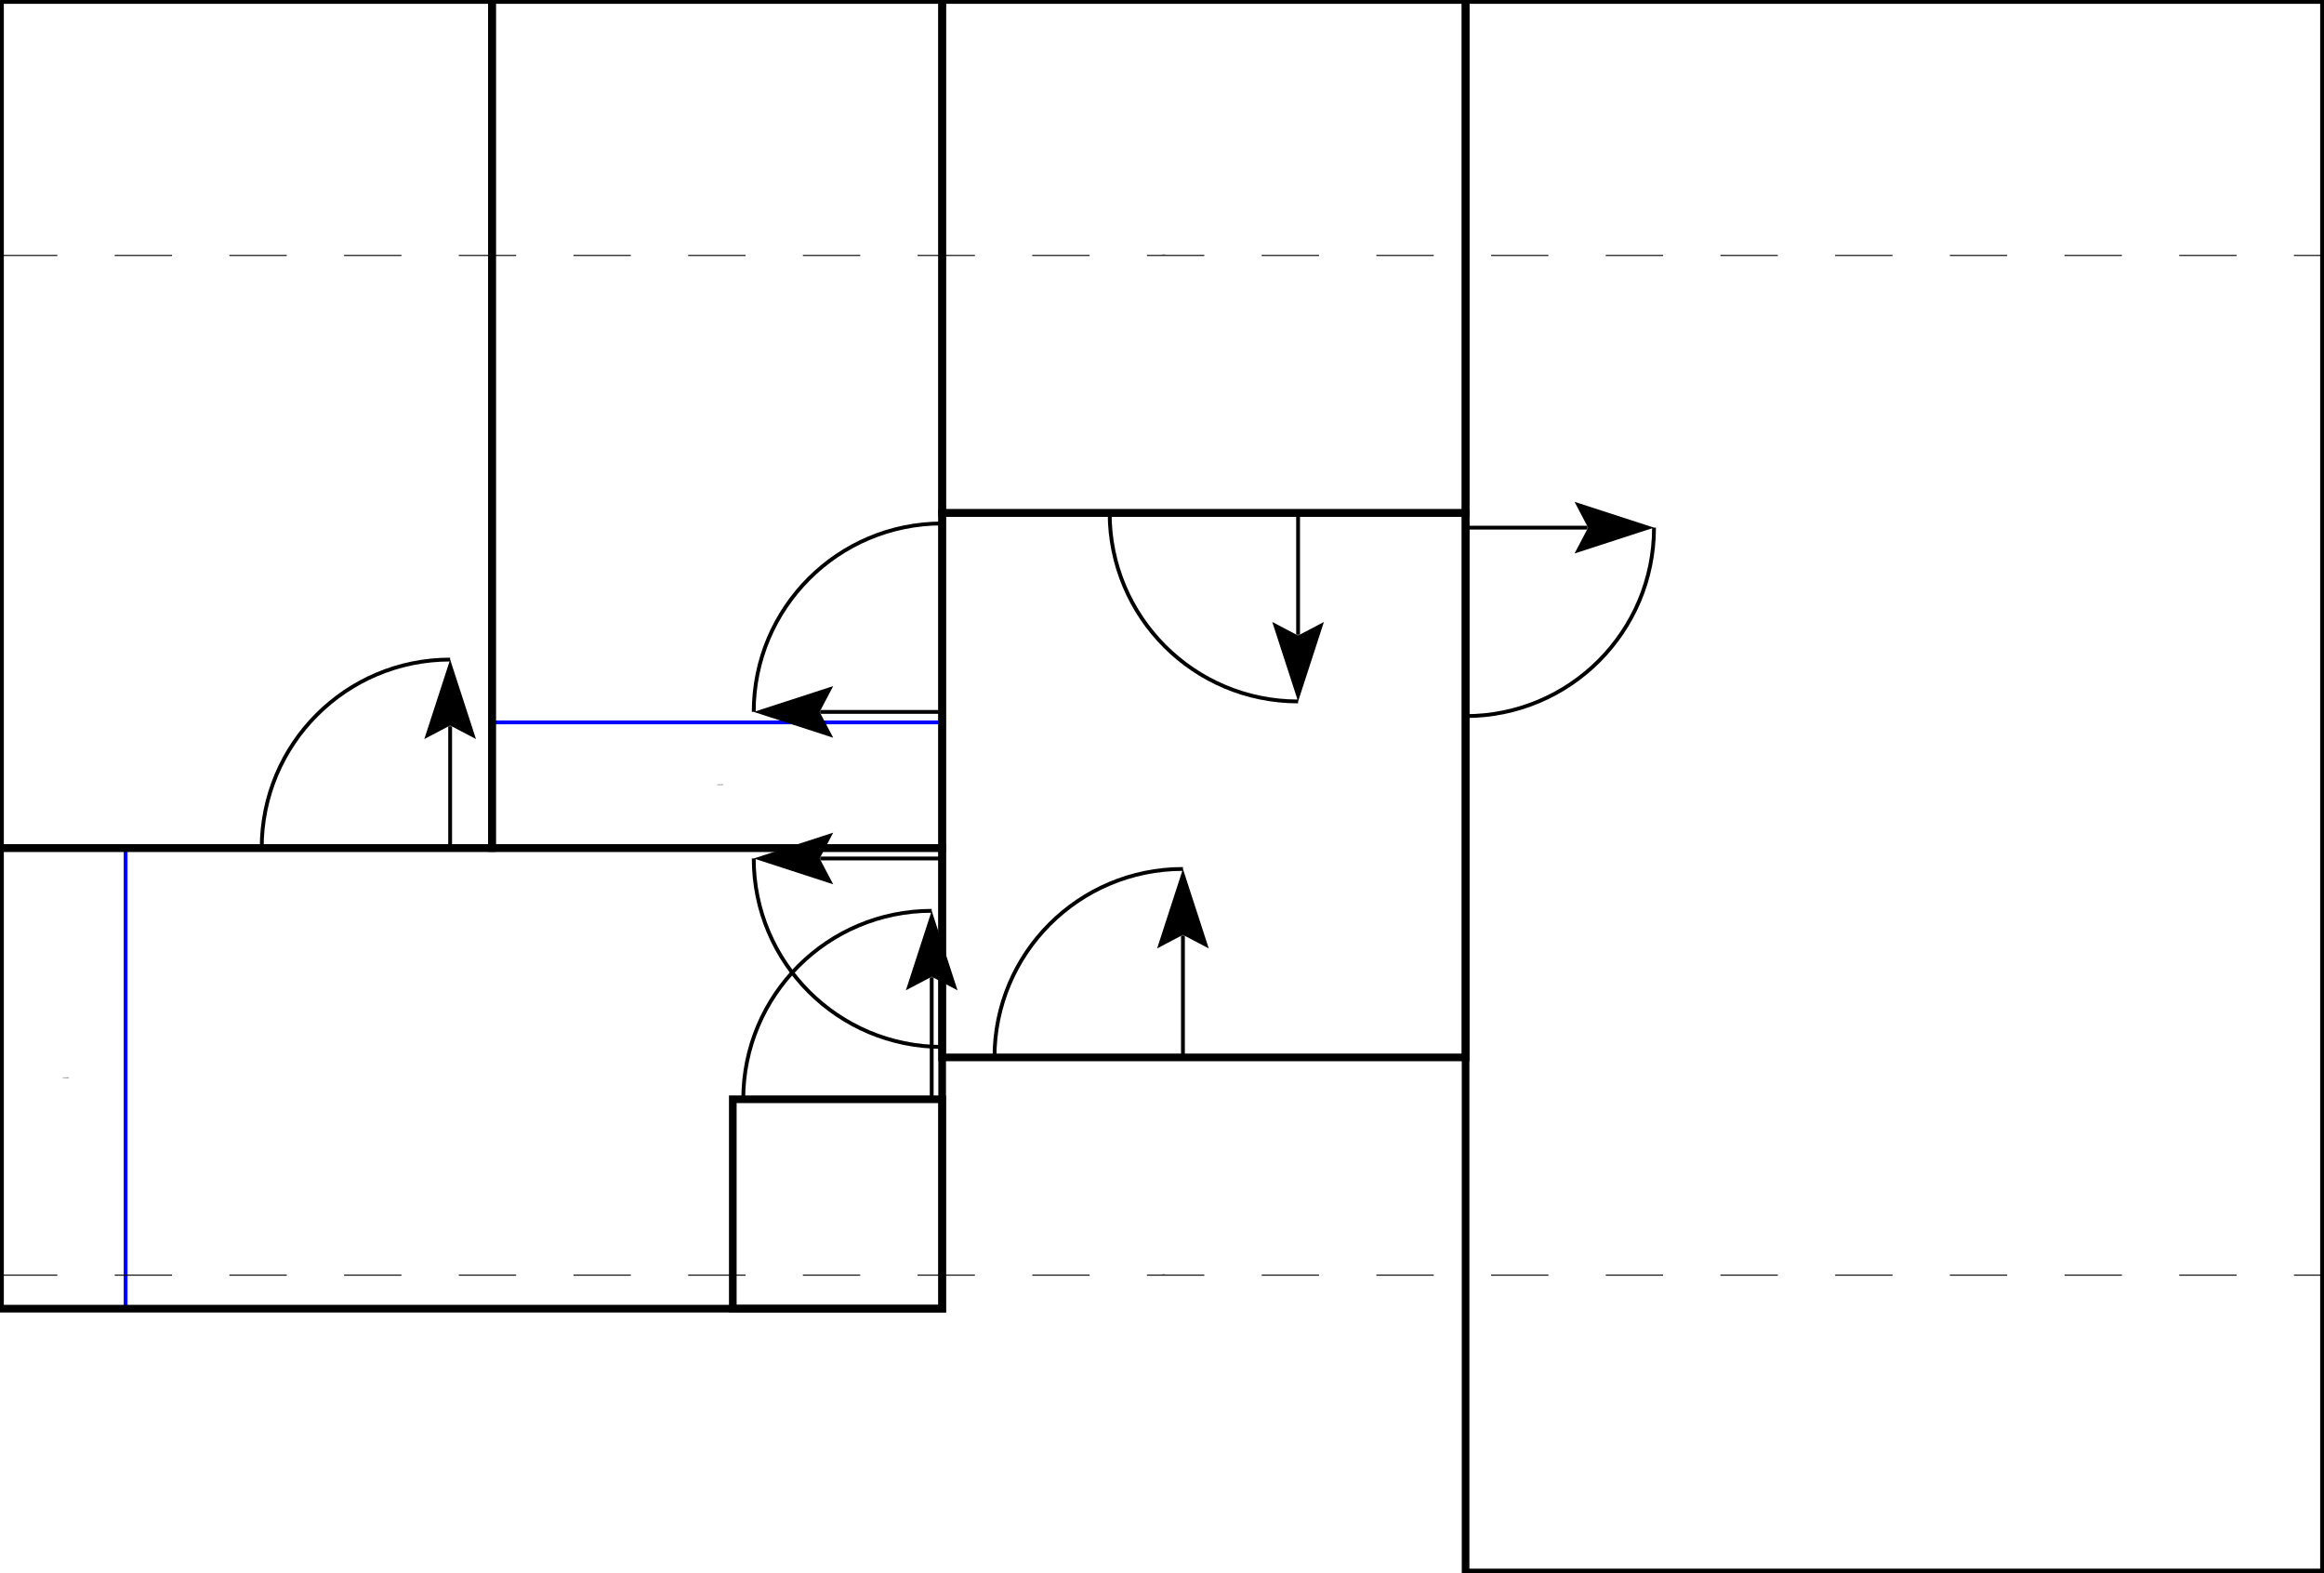
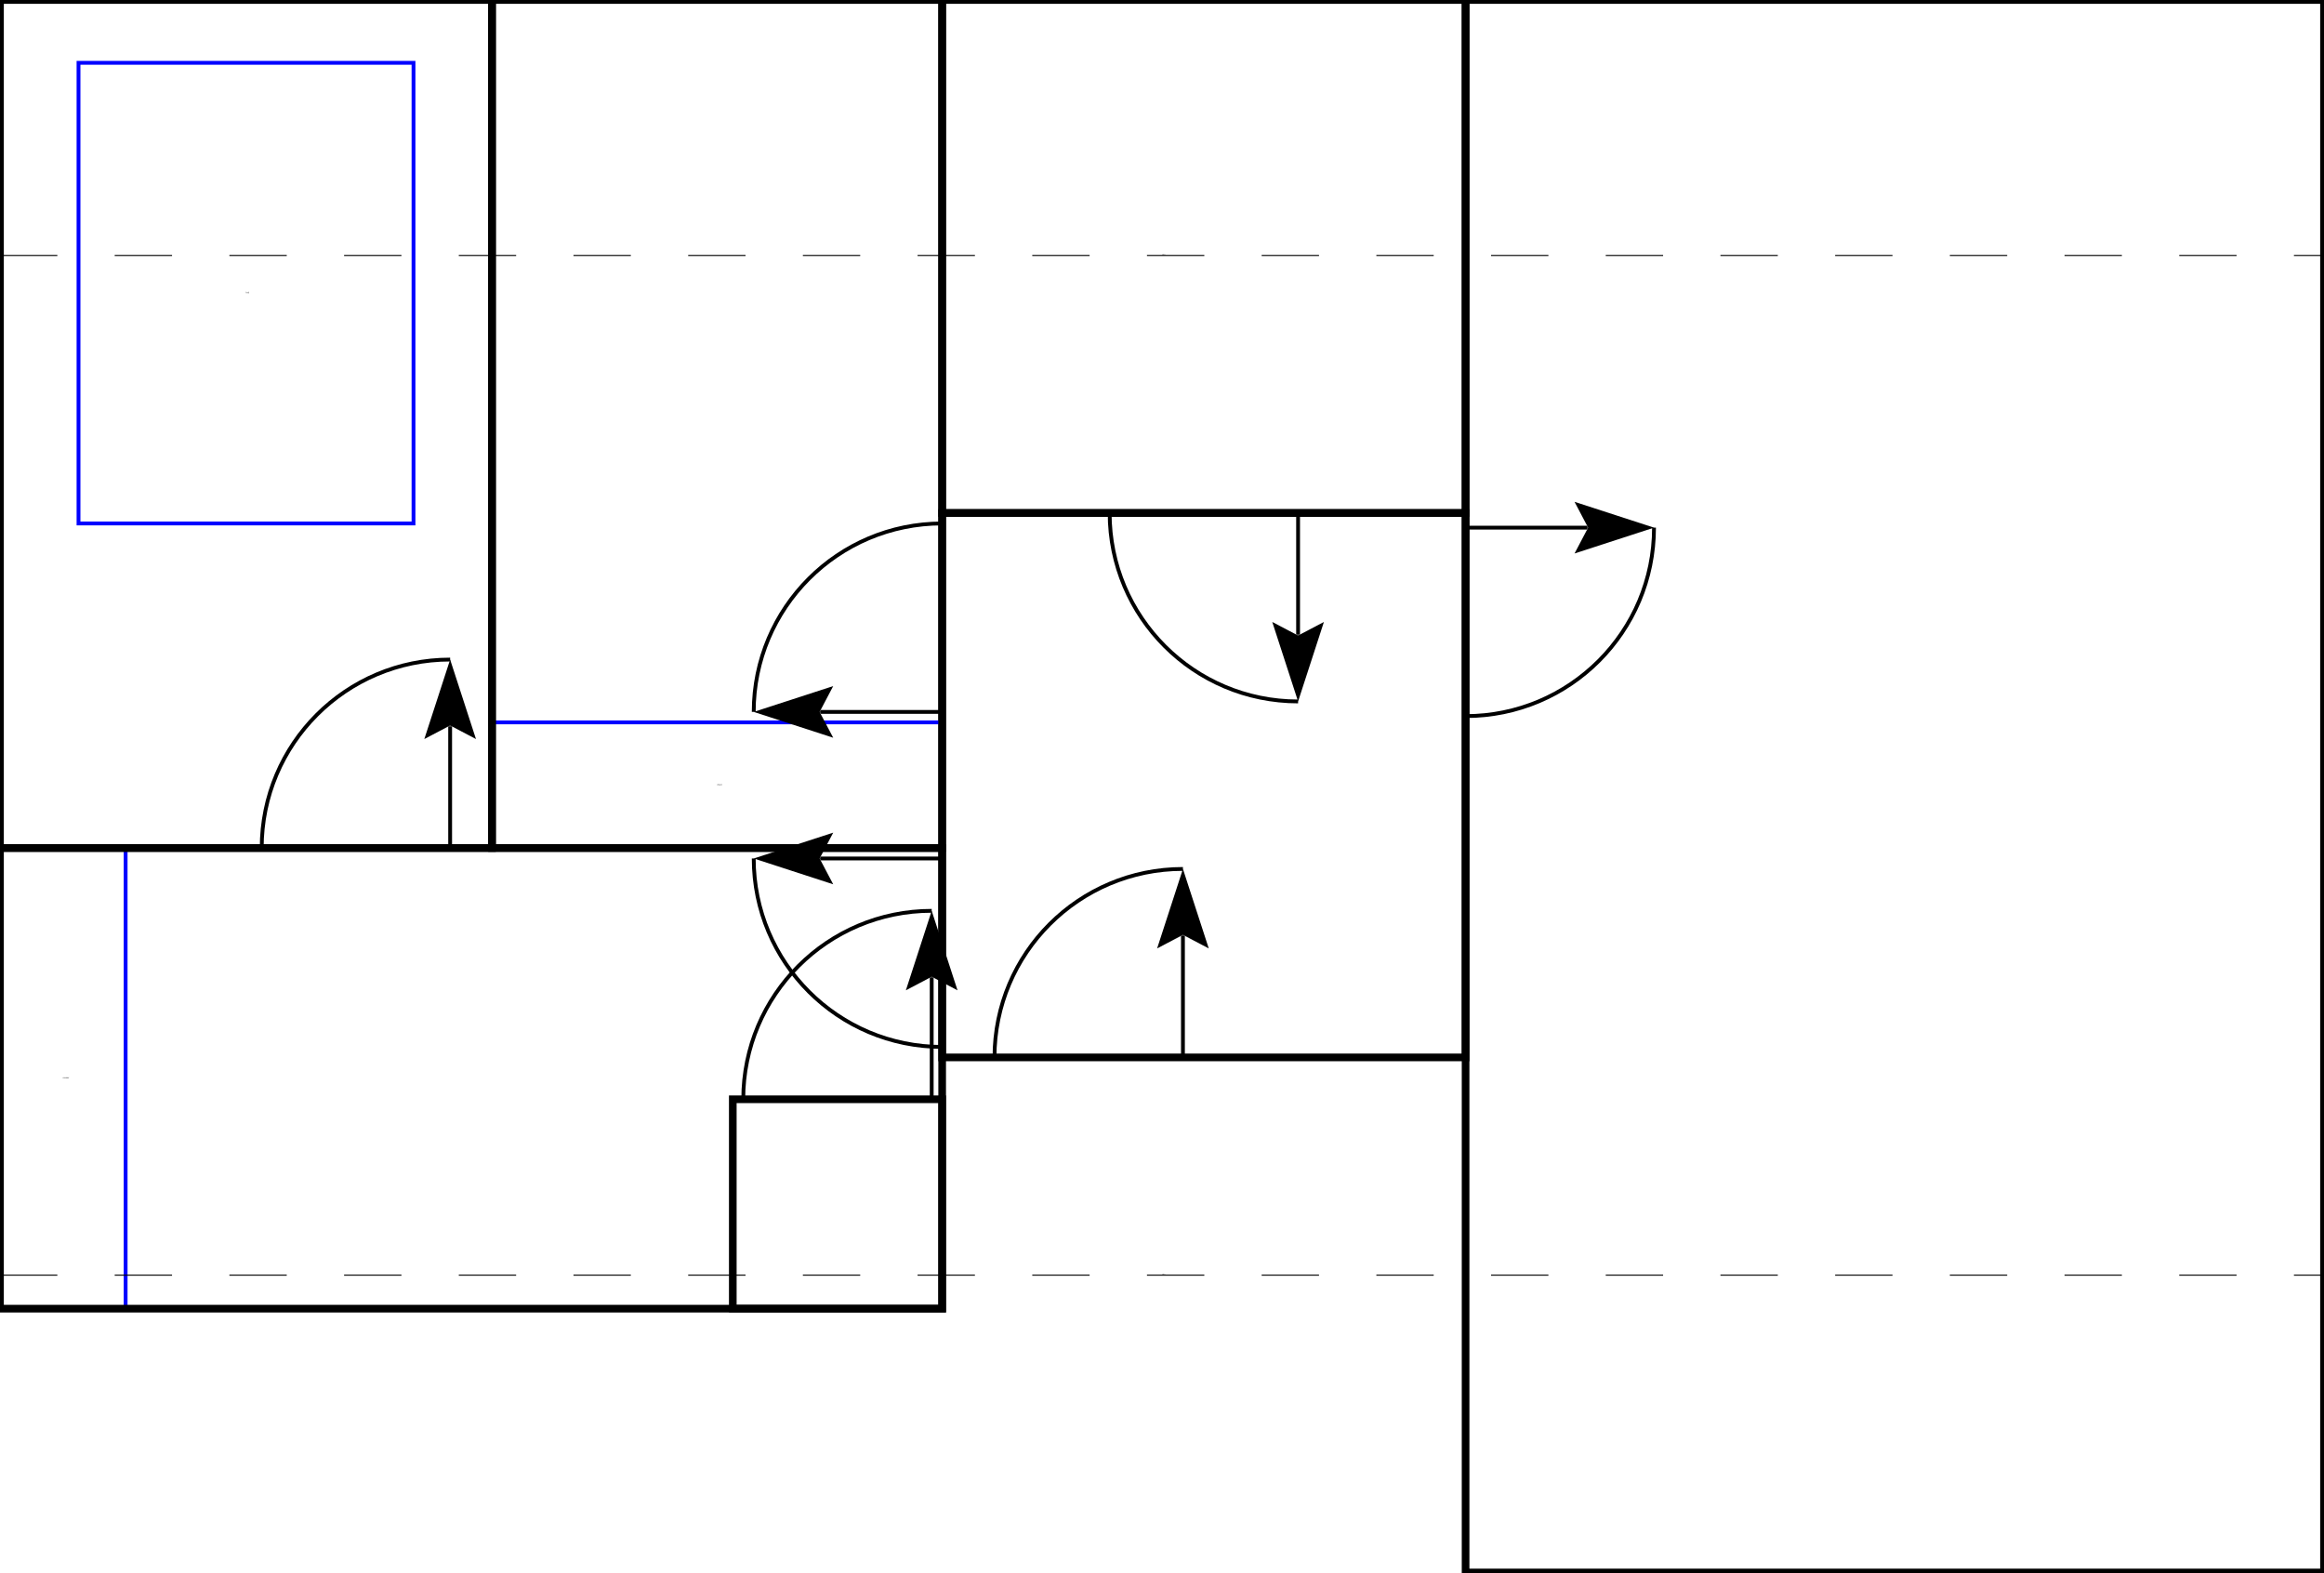
<svg xmlns="http://www.w3.org/2000/svg" height="751" stroke-opacity="1" viewBox="0 0 1110 751" font-size="1" width="1110" stroke="rgb(0,0,0)" version="1.1">
  <defs />
  <g stroke-linejoin="miter" stroke-opacity="1.0" fill-opacity="0.0" stroke="rgb(0,0,0)" stroke-width="1.826" fill="rgb(0,0,0)" stroke-linecap="butt" stroke-miterlimit="10.0">
    <path d="M 700,252 h 58.044 " />
  </g>
  <g stroke-linejoin="miter" stroke-opacity="1.0" fill-opacity="1.0" stroke="rgb(0,0,0)" stroke-width="0.0" fill="rgb(0,0,0)" stroke-linecap="butt" stroke-miterlimit="10.0" />
  <g stroke-linejoin="miter" stroke-opacity="1.0" fill-opacity="1.0" stroke="rgb(0,0,0)" stroke-width="0.0" fill="rgb(0,0,0)" stroke-linecap="butt" stroke-miterlimit="10.0" />
  <g stroke-linejoin="miter" stroke-opacity="1.0" fill-opacity="1.0" stroke="rgb(0,0,0)" stroke-width="0.0" fill="rgb(0,0,0)" stroke-linecap="butt" stroke-miterlimit="10.0">
    <path d="M 790,252 l -37.96,-12.334 l 6.484,12.334 l -6.484,12.334 Z" />
  </g>
  <g stroke-linejoin="miter" stroke-opacity="1.0" fill-opacity="1.0" stroke="rgb(0,0,0)" stroke-width="0.0" fill="rgb(0,0,0)" stroke-linecap="butt" stroke-miterlimit="10.0">
    <path d="M 758.524,252 h -0.48 v -0.913 l 0.48,0.913 h -0.48 v 0.913 Z" />
  </g>
  <g stroke-linejoin="miter" stroke-opacity="1.0" fill-opacity="0.0" stroke="rgb(0,0,0)" stroke-width="1.826" fill="rgb(0,0,0)" stroke-linecap="butt" stroke-miterlimit="10.0">
    <path d="M 790,252 c 0,49.706 -40.294,90 -90 90" />
  </g>
  <g stroke-linejoin="miter" stroke-opacity="1.0" fill-opacity="0.0" stroke="rgb(0,0,0)" stroke-width="3.652" fill="rgb(0,0,0)" stroke-linecap="butt" stroke-miterlimit="10.0">
    <path d="M 1110,751 l -0,-751 h -410 l -0,751 Z" />
  </g>
  <g stroke-linejoin="miter" stroke-opacity="1.0" fill-opacity="0.0" stroke="rgb(0,0,0)" stroke-width="1.826" fill="rgb(0,0,0)" stroke-linecap="butt" stroke-miterlimit="10.0">
    <path d="M 565,505 l 0,-58.044 " />
  </g>
  <g stroke-linejoin="miter" stroke-opacity="1.0" fill-opacity="1.0" stroke="rgb(0,0,0)" stroke-width="0.0" fill="rgb(0,0,0)" stroke-linecap="butt" stroke-miterlimit="10.0" />
  <g stroke-linejoin="miter" stroke-opacity="1.0" fill-opacity="1.0" stroke="rgb(0,0,0)" stroke-width="0.0" fill="rgb(0,0,0)" stroke-linecap="butt" stroke-miterlimit="10.0" />
  <g stroke-linejoin="miter" stroke-opacity="1.0" fill-opacity="1.0" stroke="rgb(0,0,0)" stroke-width="0.0" fill="rgb(0,0,0)" stroke-linecap="butt" stroke-miterlimit="10.0">
    <path d="M 565,415 l -12.334,37.96 l 12.334,-6.484 l 12.334,6.484 Z" />
  </g>
  <g stroke-linejoin="miter" stroke-opacity="1.0" fill-opacity="1.0" stroke="rgb(0,0,0)" stroke-width="0.0" fill="rgb(0,0,0)" stroke-linecap="butt" stroke-miterlimit="10.0">
    <path d="M 565,446.476 l -0,0.48 l -0.913,-0 l 0.913,-0.48 l -0,0.48 l 0.913,0 Z" />
  </g>
  <g stroke-linejoin="miter" stroke-opacity="1.0" fill-opacity="0.0" stroke="rgb(0,0,0)" stroke-width="1.826" fill="rgb(0,0,0)" stroke-linecap="butt" stroke-miterlimit="10.0">
    <path d="M 565,415 c -49.706,-0 -90,40.294 -90 90" />
  </g>
  <g stroke-linejoin="miter" stroke-opacity="1.0" fill-opacity="0.0" stroke="rgb(0,0,0)" stroke-width="3.652" fill="rgb(0,0,0)" stroke-linecap="butt" stroke-miterlimit="10.0">
    <path d="M 700,505 l -0,-260 h -250 l -0,260 Z" />
  </g>
  <g stroke-linejoin="miter" stroke-opacity="1.0" fill-opacity="0.0" stroke="rgb(0,0,0)" stroke-width="1.826" fill="rgb(0,0,0)" stroke-linecap="butt" stroke-miterlimit="10.0">
    <path d="M 620,245 l 0,58.044 " />
  </g>
  <g stroke-linejoin="miter" stroke-opacity="1.0" fill-opacity="1.0" stroke="rgb(0,0,0)" stroke-width="0.0" fill="rgb(0,0,0)" stroke-linecap="butt" stroke-miterlimit="10.0" />
  <g stroke-linejoin="miter" stroke-opacity="1.0" fill-opacity="1.0" stroke="rgb(0,0,0)" stroke-width="0.0" fill="rgb(0,0,0)" stroke-linecap="butt" stroke-miterlimit="10.0" />
  <g stroke-linejoin="miter" stroke-opacity="1.0" fill-opacity="1.0" stroke="rgb(0,0,0)" stroke-width="0.0" fill="rgb(0,0,0)" stroke-linecap="butt" stroke-miterlimit="10.0">
    <path d="M 620,335 l 12.334,-37.96 l -12.334,6.484 l -12.334,-6.484 Z" />
  </g>
  <g stroke-linejoin="miter" stroke-opacity="1.0" fill-opacity="1.0" stroke="rgb(0,0,0)" stroke-width="0.0" fill="rgb(0,0,0)" stroke-linecap="butt" stroke-miterlimit="10.0">
    <path d="M 620,303.524 l -0,-0.48 l 0.913,-0 l -0.913,0.48 l -0,-0.48 l -0.913,0 Z" />
  </g>
  <g stroke-linejoin="miter" stroke-opacity="1.0" fill-opacity="0.0" stroke="rgb(0,0,0)" stroke-width="1.826" fill="rgb(0,0,0)" stroke-linecap="butt" stroke-miterlimit="10.0">
    <path d="M 620,335 c -49.706,0 -90,-40.294 -90 -90" />
  </g>
  <g stroke-linejoin="miter" stroke-opacity="1.0" fill-opacity="0.0" stroke="rgb(0,0,0)" stroke-width="3.652" fill="rgb(0,0,0)" stroke-linecap="butt" stroke-miterlimit="10.0">
    <path d="M 700,245 l -0,-245 h -250 l -0,245 Z" />
  </g>
  <g stroke-linejoin="miter" stroke-opacity="1.0" fill-opacity="0.0" stroke="rgb(0,0,0)" stroke-width="1.826" fill="rgb(0,0,0)" stroke-linecap="butt" stroke-miterlimit="10.0">
    <path d="M 445,525 l 0,-58.044 " />
  </g>
  <g stroke-linejoin="miter" stroke-opacity="1.0" fill-opacity="1.0" stroke="rgb(0,0,0)" stroke-width="0.0" fill="rgb(0,0,0)" stroke-linecap="butt" stroke-miterlimit="10.0" />
  <g stroke-linejoin="miter" stroke-opacity="1.0" fill-opacity="1.0" stroke="rgb(0,0,0)" stroke-width="0.0" fill="rgb(0,0,0)" stroke-linecap="butt" stroke-miterlimit="10.0" />
  <g stroke-linejoin="miter" stroke-opacity="1.0" fill-opacity="1.0" stroke="rgb(0,0,0)" stroke-width="0.0" fill="rgb(0,0,0)" stroke-linecap="butt" stroke-miterlimit="10.0">
    <path d="M 445,435 l -12.334,37.96 l 12.334,-6.484 l 12.334,6.484 Z" />
  </g>
  <g stroke-linejoin="miter" stroke-opacity="1.0" fill-opacity="1.0" stroke="rgb(0,0,0)" stroke-width="0.0" fill="rgb(0,0,0)" stroke-linecap="butt" stroke-miterlimit="10.0">
    <path d="M 445,466.476 l -0,0.48 l -0.913,-0 l 0.913,-0.48 l -0,0.48 l 0.913,0 Z" />
  </g>
  <g stroke-linejoin="miter" stroke-opacity="1.0" fill-opacity="0.0" stroke="rgb(0,0,0)" stroke-width="1.826" fill="rgb(0,0,0)" stroke-linecap="butt" stroke-miterlimit="10.0">
    <path d="M 445,435 c -49.706,-0 -90,40.294 -90 90" />
  </g>
  <g stroke-linejoin="miter" stroke-opacity="1.0" fill-opacity="0.0" stroke="rgb(0,0,0)" stroke-width="3.652" fill="rgb(0,0,0)" stroke-linecap="butt" stroke-miterlimit="10.0">
    <path d="M 450,625 l -0,-100 h -100 l -0,100 Z" />
  </g>
  <g stroke-linejoin="miter" stroke-opacity="1.0" fill-opacity="1.0" font-size="1.0px" stroke="rgb(0,0,0)" stroke-width="3.652" fill="rgb(0,0,0)" stroke-linecap="butt" stroke-miterlimit="10.0">
    <text dominant-baseline="alphabetic" transform="matrix(1,0,0,1,30,515)" stroke="none" text-anchor="start">counter</text>
  </g>
  <g stroke-linejoin="miter" stroke-opacity="1.0" fill-opacity="0.0" stroke="rgb(0,0,255)" stroke-width="1.826" fill="rgb(0,0,0)" stroke-linecap="butt" stroke-miterlimit="10.0">
    <path d="M 60,625 l -0,-220 h -60 l -0,220 Z" />
  </g>
  <g stroke-linejoin="miter" stroke-opacity="1.0" fill-opacity="0.0" stroke="rgb(0,0,0)" stroke-width="1.826" fill="rgb(0,0,0)" stroke-linecap="butt" stroke-miterlimit="10.0">
    <path d="M 450,410 l -58.044,0 " />
  </g>
  <g stroke-linejoin="miter" stroke-opacity="1.0" fill-opacity="1.0" stroke="rgb(0,0,0)" stroke-width="0.0" fill="rgb(0,0,0)" stroke-linecap="butt" stroke-miterlimit="10.0" />
  <g stroke-linejoin="miter" stroke-opacity="1.0" fill-opacity="1.0" stroke="rgb(0,0,0)" stroke-width="0.0" fill="rgb(0,0,0)" stroke-linecap="butt" stroke-miterlimit="10.0" />
  <g stroke-linejoin="miter" stroke-opacity="1.0" fill-opacity="1.0" stroke="rgb(0,0,0)" stroke-width="0.0" fill="rgb(0,0,0)" stroke-linecap="butt" stroke-miterlimit="10.0">
    <path d="M 360,410 l 37.96,12.334 l -6.484,-12.334 l 6.484,-12.334 Z" />
  </g>
  <g stroke-linejoin="miter" stroke-opacity="1.0" fill-opacity="1.0" stroke="rgb(0,0,0)" stroke-width="0.0" fill="rgb(0,0,0)" stroke-linecap="butt" stroke-miterlimit="10.0">
    <path d="M 391.476,410 l 0.48,-0 l 0,0.913 l -0.48,-0.913 l 0.48,-0 l -0,-0.913 Z" />
  </g>
  <g stroke-linejoin="miter" stroke-opacity="1.0" fill-opacity="0.0" stroke="rgb(0,0,0)" stroke-width="1.826" fill="rgb(0,0,0)" stroke-linecap="butt" stroke-miterlimit="10.0">
    <path d="M 360,410 c -0,49.706 40.294,90 90 90" />
  </g>
  <g stroke-linejoin="miter" stroke-opacity="1.0" fill-opacity="0.0" stroke="rgb(0,0,0)" stroke-width="3.652" fill="rgb(0,0,0)" stroke-linecap="butt" stroke-miterlimit="10.0">
    <path d="M 450,625 l -0,-220 h -450 l -0,220 Z" />
  </g>
  <g stroke-linejoin="miter" stroke-opacity="1.0" fill-opacity="1.0" font-size="1.0px" stroke="rgb(0,0,0)" stroke-width="3.652" fill="rgb(0,0,0)" stroke-linecap="butt" stroke-miterlimit="10.0">
-     <text dominant-baseline="alphabetic" transform="matrix(1,0,0,1,342.5,375)" stroke="none" text-anchor="start">counter</text>
+     <text dominant-baseline="alphabetic" transform="matrix(1,0,0,1,342.5,375)" stroke="none" text-anchor="start">closet</text>
  </g>
  <g stroke-linejoin="miter" stroke-opacity="1.0" fill-opacity="0.0" stroke="rgb(0,0,255)" stroke-width="1.826" fill="rgb(0,0,0)" stroke-linecap="butt" stroke-miterlimit="10.0">
    <path d="M 450,405 l -0,-60 h -215 l -0,60 Z" />
  </g>
  <g stroke-linejoin="miter" stroke-opacity="1.0" fill-opacity="0.0" stroke="rgb(0,0,0)" stroke-width="1.826" fill="rgb(0,0,0)" stroke-linecap="butt" stroke-miterlimit="10.0">
    <path d="M 450,340 l -58.044,0 " />
  </g>
  <g stroke-linejoin="miter" stroke-opacity="1.0" fill-opacity="1.0" stroke="rgb(0,0,0)" stroke-width="0.0" fill="rgb(0,0,0)" stroke-linecap="butt" stroke-miterlimit="10.0" />
  <g stroke-linejoin="miter" stroke-opacity="1.0" fill-opacity="1.0" stroke="rgb(0,0,0)" stroke-width="0.0" fill="rgb(0,0,0)" stroke-linecap="butt" stroke-miterlimit="10.0" />
  <g stroke-linejoin="miter" stroke-opacity="1.0" fill-opacity="1.0" stroke="rgb(0,0,0)" stroke-width="0.0" fill="rgb(0,0,0)" stroke-linecap="butt" stroke-miterlimit="10.0">
    <path d="M 360,340 l 37.96,12.334 l -6.484,-12.334 l 6.484,-12.334 Z" />
  </g>
  <g stroke-linejoin="miter" stroke-opacity="1.0" fill-opacity="1.0" stroke="rgb(0,0,0)" stroke-width="0.0" fill="rgb(0,0,0)" stroke-linecap="butt" stroke-miterlimit="10.0">
    <path d="M 391.476,340 l 0.48,-0 l 0,0.913 l -0.48,-0.913 l 0.48,-0 l -0,-0.913 Z" />
  </g>
  <g stroke-linejoin="miter" stroke-opacity="1.0" fill-opacity="0.0" stroke="rgb(0,0,0)" stroke-width="1.826" fill="rgb(0,0,0)" stroke-linecap="butt" stroke-miterlimit="10.0">
    <path d="M 360,340 c 0,-49.706 40.294,-90 90 -90" />
  </g>
  <g stroke-linejoin="miter" stroke-opacity="1.0" fill-opacity="0.0" stroke="rgb(0,0,0)" stroke-width="3.652" fill="rgb(0,0,0)" stroke-linecap="butt" stroke-miterlimit="10.0">
    <path d="M 450,405 l -0,-405 h -215 l -0,405 Z" />
+   </g>
+   <g stroke-linejoin="miter" stroke-opacity="1.0" fill-opacity="1.0" font-size="1.0px" stroke="rgb(0,0,0)" stroke-width="3.652" fill="rgb(0,0,0)" stroke-linecap="butt" stroke-miterlimit="10.0">
+     <text dominant-baseline="alphabetic" transform="matrix(1,0,0,1,117.5,140)" stroke="none" text-anchor="start">bed</text>
+   </g>
+   <g stroke-linejoin="miter" stroke-opacity="1.0" fill-opacity="0.0" stroke="rgb(0,0,255)" stroke-width="1.826" fill="rgb(0,0,0)" stroke-linecap="butt" stroke-miterlimit="10.0">
+     <path d="M 197.5,250 l -0,-220 h -160 l -0,220 Z" />
  </g>
  <g stroke-linejoin="miter" stroke-opacity="1.0" fill-opacity="0.0" stroke="rgb(0,0,0)" stroke-width="1.826" fill="rgb(0,0,0)" stroke-linecap="butt" stroke-miterlimit="10.0">
    <path d="M 215,405 l 0,-58.044 " />
  </g>
  <g stroke-linejoin="miter" stroke-opacity="1.0" fill-opacity="1.0" stroke="rgb(0,0,0)" stroke-width="0.0" fill="rgb(0,0,0)" stroke-linecap="butt" stroke-miterlimit="10.0" />
  <g stroke-linejoin="miter" stroke-opacity="1.0" fill-opacity="1.0" stroke="rgb(0,0,0)" stroke-width="0.0" fill="rgb(0,0,0)" stroke-linecap="butt" stroke-miterlimit="10.0" />
  <g stroke-linejoin="miter" stroke-opacity="1.0" fill-opacity="1.0" stroke="rgb(0,0,0)" stroke-width="0.0" fill="rgb(0,0,0)" stroke-linecap="butt" stroke-miterlimit="10.0">
    <path d="M 215,315 l -12.334,37.96 l 12.334,-6.484 l 12.334,6.484 Z" />
  </g>
  <g stroke-linejoin="miter" stroke-opacity="1.0" fill-opacity="1.0" stroke="rgb(0,0,0)" stroke-width="0.0" fill="rgb(0,0,0)" stroke-linecap="butt" stroke-miterlimit="10.0">
    <path d="M 215,346.476 l -0,0.48 l -0.913,-0 l 0.913,-0.48 l -0,0.48 l 0.913,0 Z" />
  </g>
  <g stroke-linejoin="miter" stroke-opacity="1.0" fill-opacity="0.0" stroke="rgb(0,0,0)" stroke-width="1.826" fill="rgb(0,0,0)" stroke-linecap="butt" stroke-miterlimit="10.0">
    <path d="M 215,315 c -49.706,-0 -90,40.294 -90 90" />
  </g>
  <g stroke-linejoin="miter" stroke-opacity="1.0" fill-opacity="0.0" stroke="rgb(0,0,0)" stroke-width="3.652" fill="rgb(0,0,0)" stroke-linecap="butt" stroke-miterlimit="10.0">
    <path d="M 235,405 l -0,-405 h -235 l -0,405 Z" />
  </g>
  <g stroke-linejoin="miter" stroke-opacity="1.0" fill-opacity="1.0" font-size="1.0px" stroke="rgb(0,0,0)" stroke-width="3.652" fill="rgb(0,0,0)" stroke-linecap="butt" stroke-miterlimit="10.0">
    <text dominant-baseline="alphabetic" transform="matrix(1,0,0,1,555,609)" stroke="none" text-anchor="start">183</text>
  </g>
  <g stroke-linejoin="miter" stroke-opacity="1.0" fill-opacity="0.0" stroke="rgb(0,0,0)" stroke-width="0.5" fill="rgb(0,0,0)" stroke-dashoffset="0.0" stroke-linecap="butt" stroke-miterlimit="10.0" stroke-dasharray="27.391,27.391">
    <path d="M 0,609 h 1110 " />
  </g>
  <g stroke-linejoin="miter" stroke-opacity="1.0" fill-opacity="1.0" font-size="1.0px" stroke="rgb(0,0,0)" stroke-width="3.652" fill="rgb(0,0,0)" stroke-linecap="butt" stroke-miterlimit="10.0">
    <text dominant-baseline="alphabetic" transform="matrix(1,0,0,1,555,122)" stroke="none" text-anchor="start">183</text>
  </g>
  <g stroke-linejoin="miter" stroke-opacity="1.0" fill-opacity="0.0" stroke="rgb(0,0,0)" stroke-width="0.5" fill="rgb(0,0,0)" stroke-dashoffset="0.0" stroke-linecap="butt" stroke-miterlimit="10.0" stroke-dasharray="27.391,27.391">
    <path d="M 0,122 h 1110 " />
  </g>
</svg>
